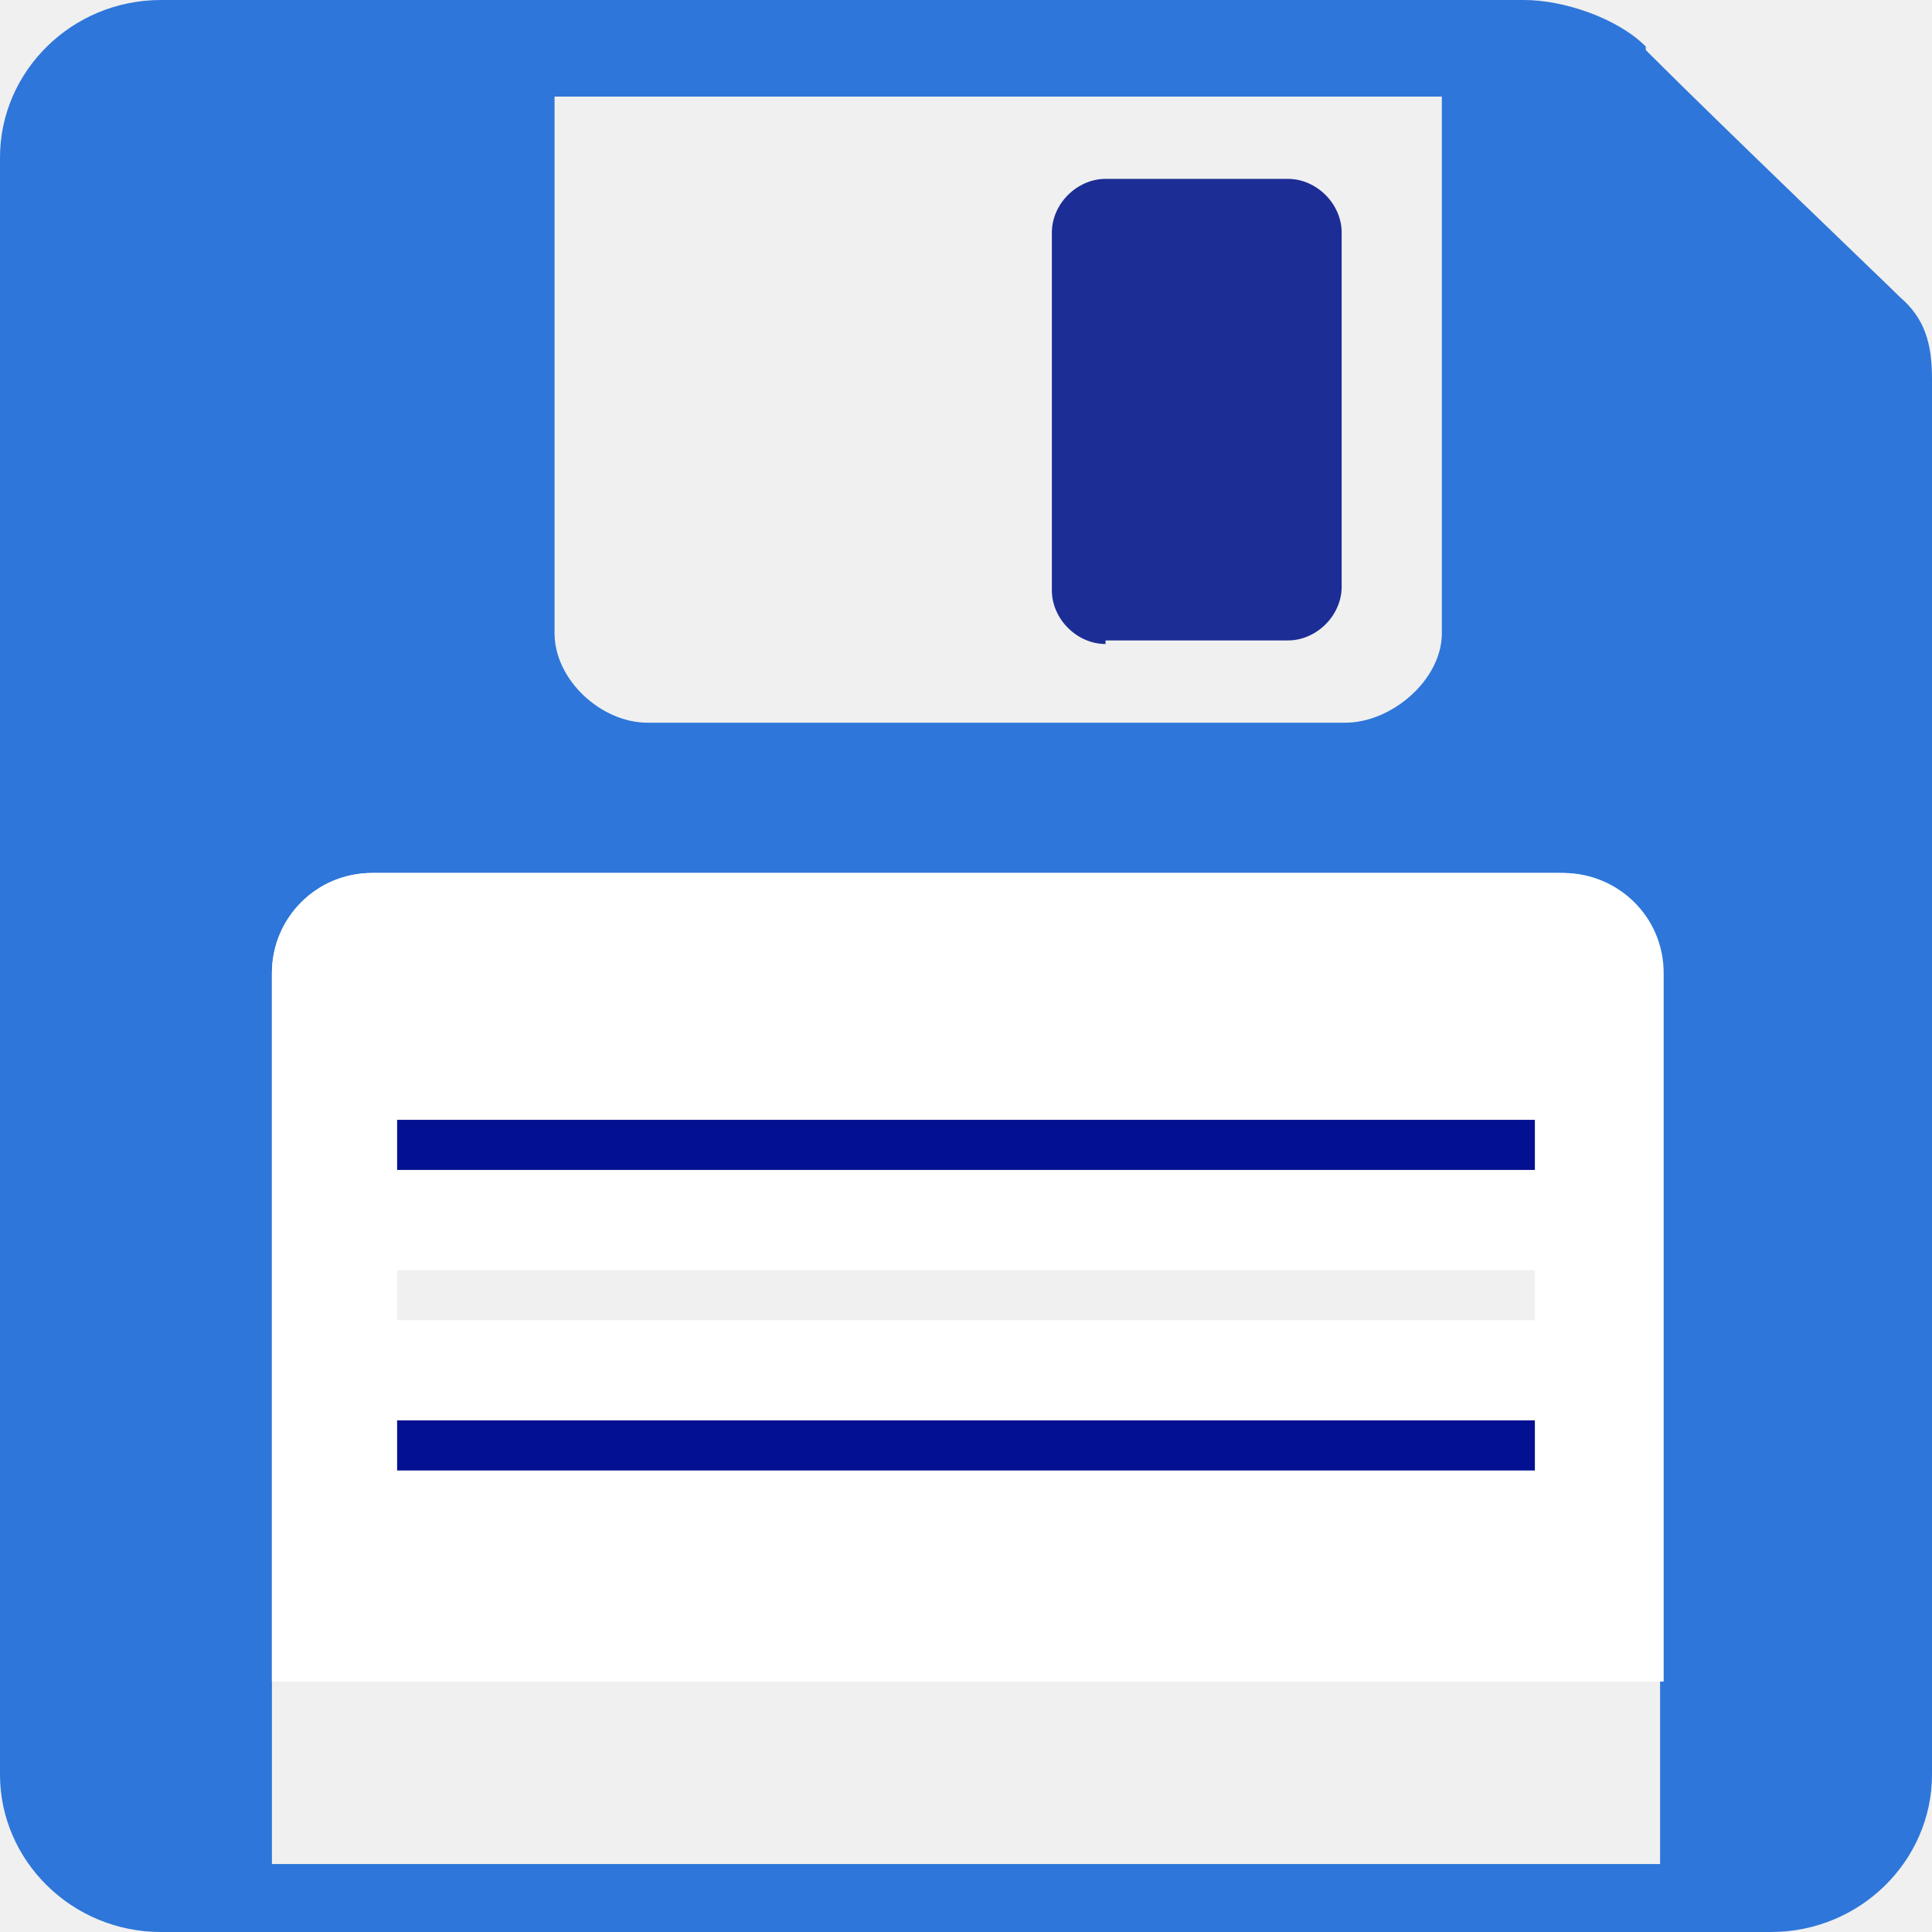
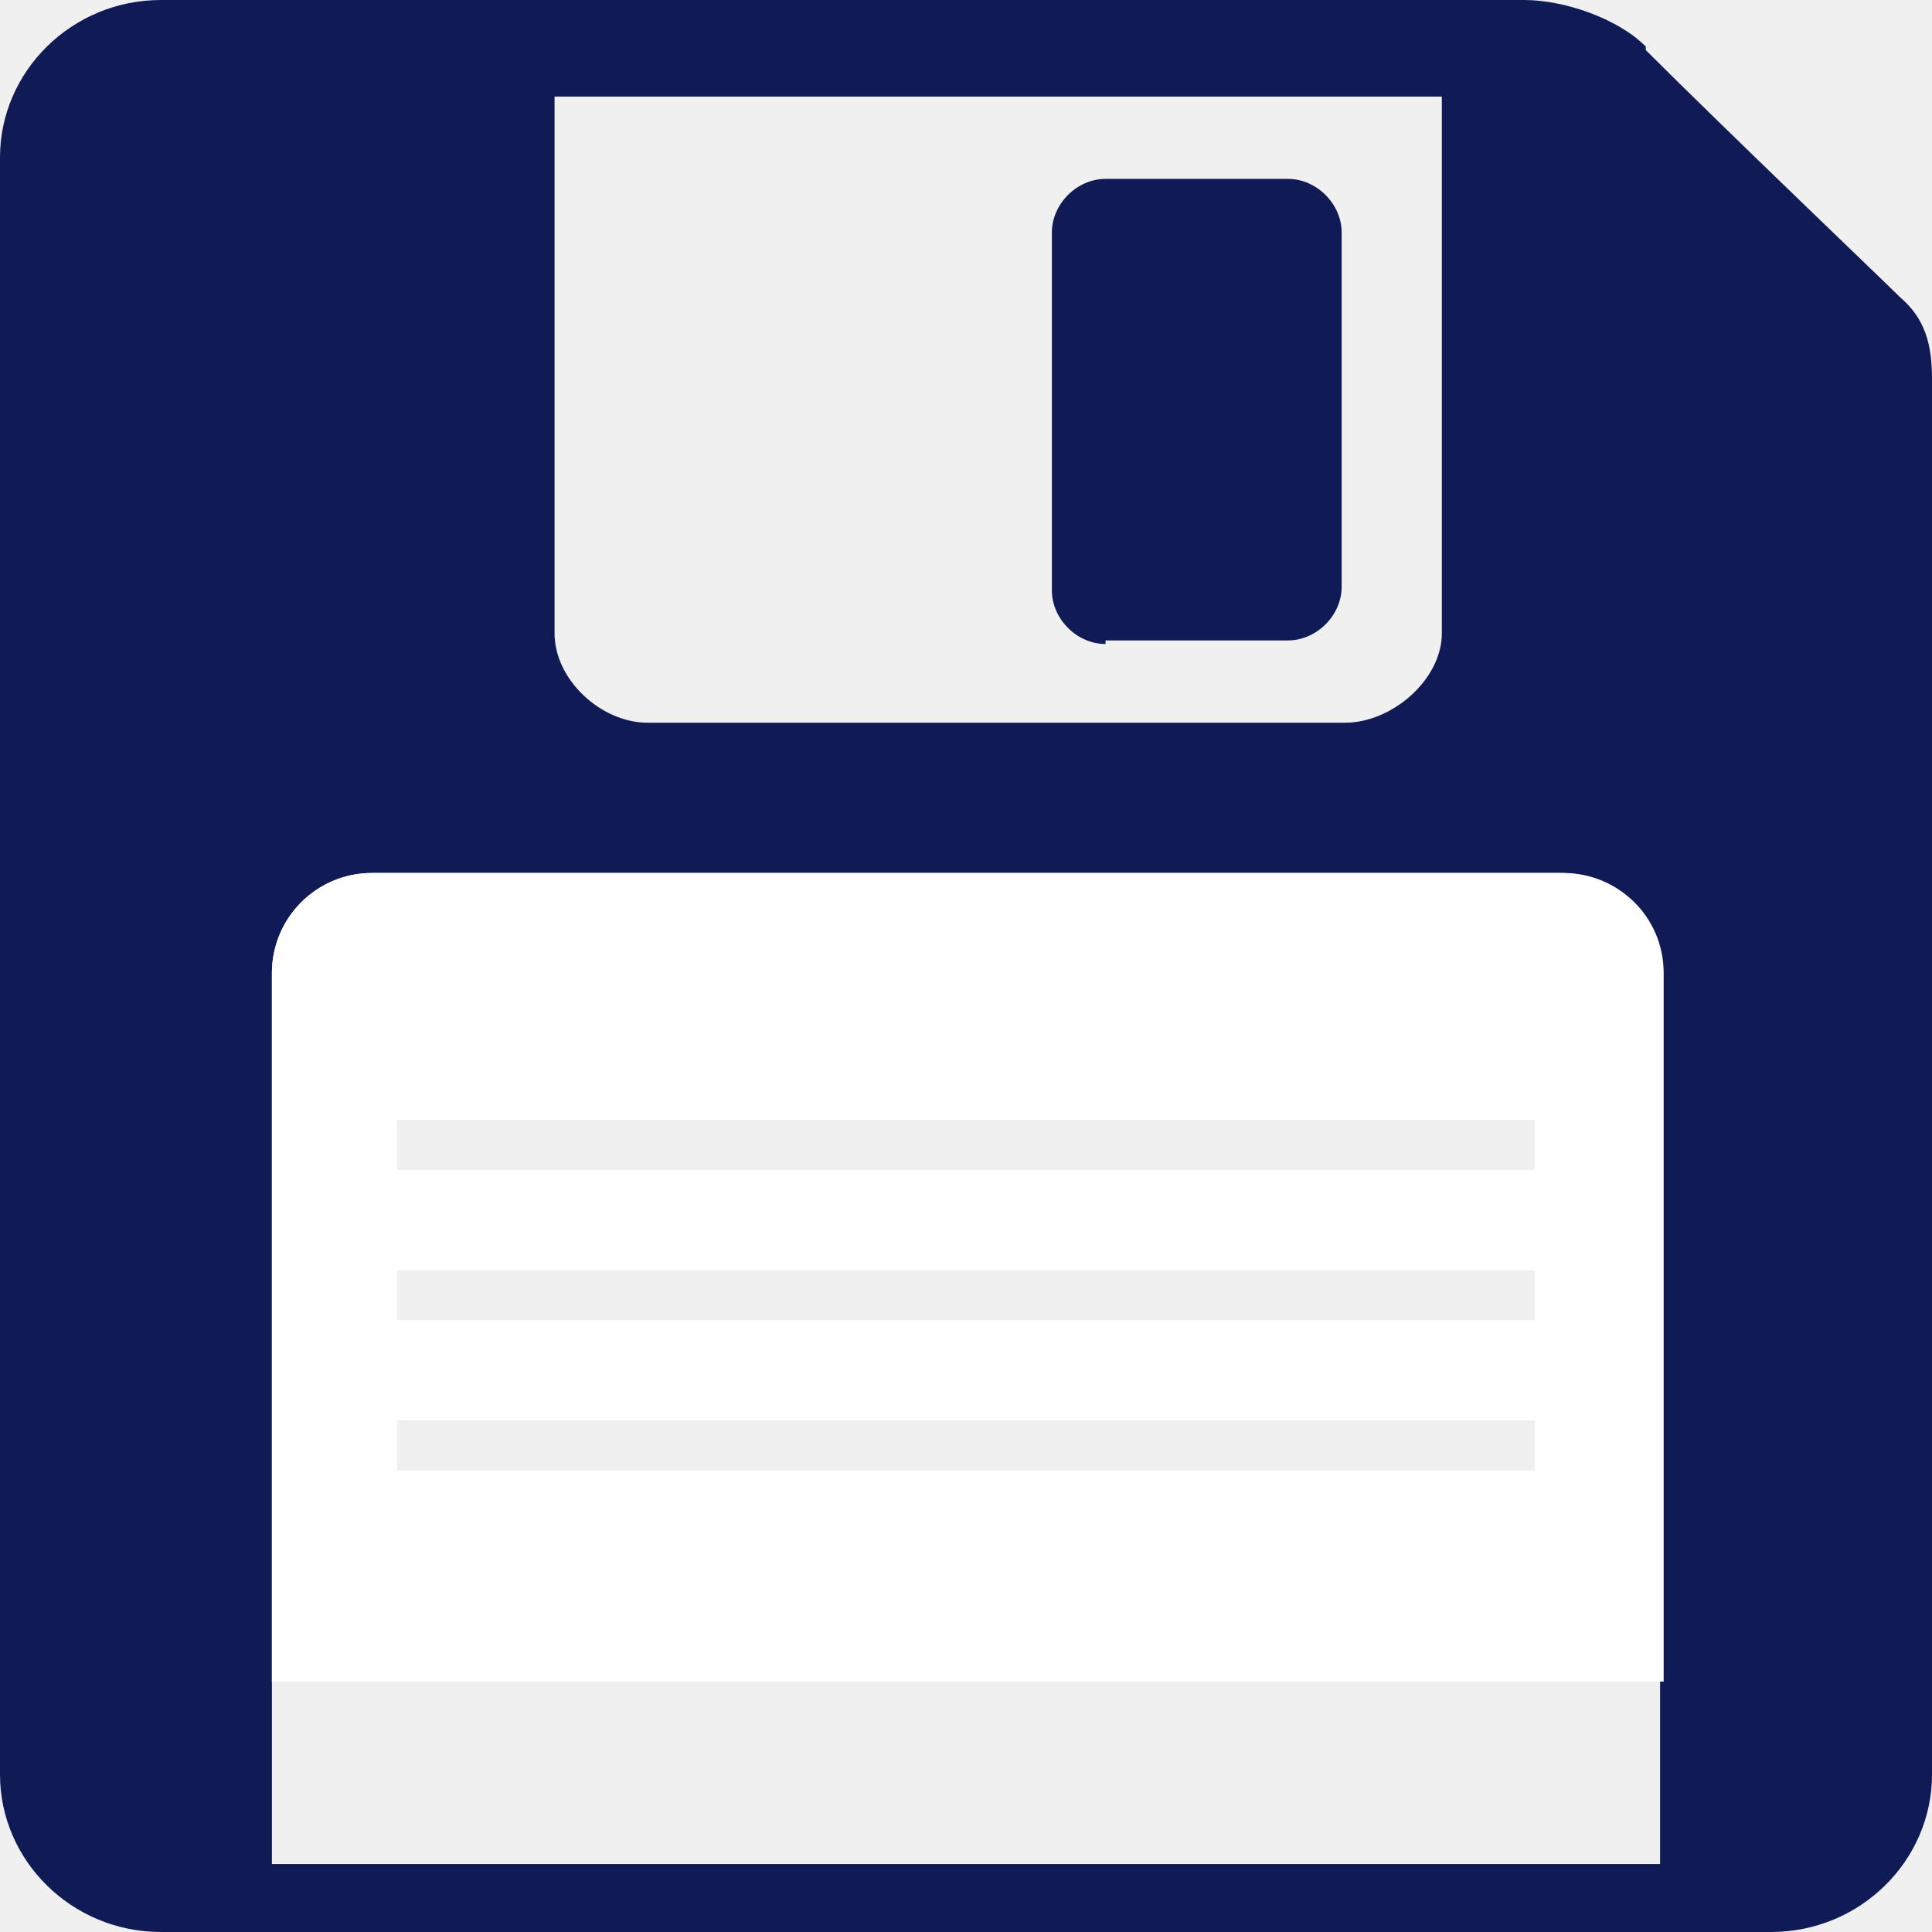
<svg xmlns="http://www.w3.org/2000/svg" id="Livello_1" version="1.1" viewBox="0 0 54 54">
  <defs>
    <style>
      .st0 {
        fill: none;
      }

      .st1 {
-         fill: #031091;
+         fill: #101b56;
      }

      .st2 {
-         fill: #2e76d9;
-       }
- 
-       .st3 {
        fill: #fff;
-       }
- 
-       .st4 {
-         fill: #1c2d95;
      }
    </style>
  </defs>
-   <path class="st0" d="M18,20.2h19.5c1.3,0,2.7-1.3,2.7-2.6V2.7s-24.9,0-24.9,0v15c0,1.3,1.3,2.5,2.6,2.5ZM30.9,5h5.1c.8,0,1.5.7,1.5,1.5v10c0,.8-.7,1.5-1.5,1.5h-5.1c-.8,0-1.5-.7-1.5-1.5V6.5c0-.8.7-1.5,1.5-1.5Z" />
-   <path class="st2" d="M46,1.3c-.8-.8-2.3-1.3-3.4-1.3C41.4,0,4.5,0,4.5,0,2,0,0,2,0,4.4v45.2c0,2.4,2,4.4,4.5,4.4h45c2.5,0,4.5-2,4.5-4.4,0,0,0-38.4,0-39,0-1-.2-1.7-.9-2.3-.4-.4-4.9-4.7-7.1-6.9ZM40.3,2.7v15c0,1.3-1.4,2.5-2.7,2.5h-19.5c-1.3,0-2.6-1.2-2.6-2.5V2.7s24.8,0,24.8,0ZM46.4,52.1H7.6v-5.1h0v-19.8c0-1.6,1.3-2.8,2.8-2.8h33.2c1.6,0,2.8,1.3,2.8,2.8v19.8h0v5.1h0Z" />
-   <path class="st4" d="M30.9,17.9h5.1c.8,0,1.5-.7,1.5-1.5V6.5c0-.8-.7-1.5-1.5-1.5h-5.1c-.8,0-1.5.7-1.5,1.5v10c0,.8.7,1.5,1.5,1.5Z" />
-   <path class="st3" d="M43.6,24.4H10.4c-1.6,0-2.8,1.3-2.8,2.8v19.8h38.9v-19.8c0-1.6-1.3-2.8-2.8-2.8ZM42.9,41.1H11.1v-1.4h31.8v1.4ZM42.9,36.9H11.1v-1.4h31.8v1.4ZM42.9,32.7H11.1v-1.4h31.8v1.4Z" />
-   <rect class="st1" x="11.1" y="31.3" width="31.8" height="1.4" />
-   <rect class="st1" x="11.1" y="39.7" width="31.8" height="1.4" />
+   <path class="st0" d="M18,20.2h19.5c1.3,0,2.7-1.3,2.7-2.6V2.7H15.3v15c0,1.3,1.3,2.5,2.6,2.5h0ZM30.9,5h5.1c.8,0,1.5.7,1.5,1.5v10c0,.8-.7,1.5-1.5,1.5h-5.1c-.8,0-1.5-.7-1.5-1.5V6.5c0-.8.7-1.5,1.5-1.5Z" />
+   <path class="st1" d="M46,1.3c-.8-.8-2.3-1.3-3.4-1.3H4.5C2,0,0,2,0,4.4v45.2c0,2.4,2,4.4,4.5,4.4h45c2.5,0,4.5-2,4.5-4.4V10.6c0-1-.2-1.7-.9-2.3-.4-.4-4.9-4.7-7.1-6.9h0ZM40.3,2.7v15c0,1.3-1.4,2.5-2.7,2.5h-19.5c-1.3,0-2.6-1.2-2.6-2.5V2.7h24.8ZM46.4,52.1H7.6v-5.1h0v-19.8c0-1.6,1.3-2.8,2.8-2.8h33.2c1.6,0,2.8,1.3,2.8,2.8v19.8h0v5.1h0Z" />
+   <path class="st1" d="M30.9,17.9h5.1c.8,0,1.5-.7,1.5-1.5V6.5c0-.8-.7-1.5-1.5-1.5h-5.1c-.8,0-1.5.7-1.5,1.5v10c0,.8.7,1.5,1.5,1.5h0Z" />
+   <path class="st2" d="M43.6,24.4H10.4c-1.6,0-2.8,1.3-2.8,2.8v19.8h38.9v-19.8c0-1.6-1.3-2.8-2.8-2.8h-.1ZM42.9,41.1H11.1v-1.4h31.8v1.4ZM42.9,36.9H11.1v-1.4h31.8v1.4ZM42.9,32.7H11.1v-1.4h31.8v1.4Z" />
</svg>
